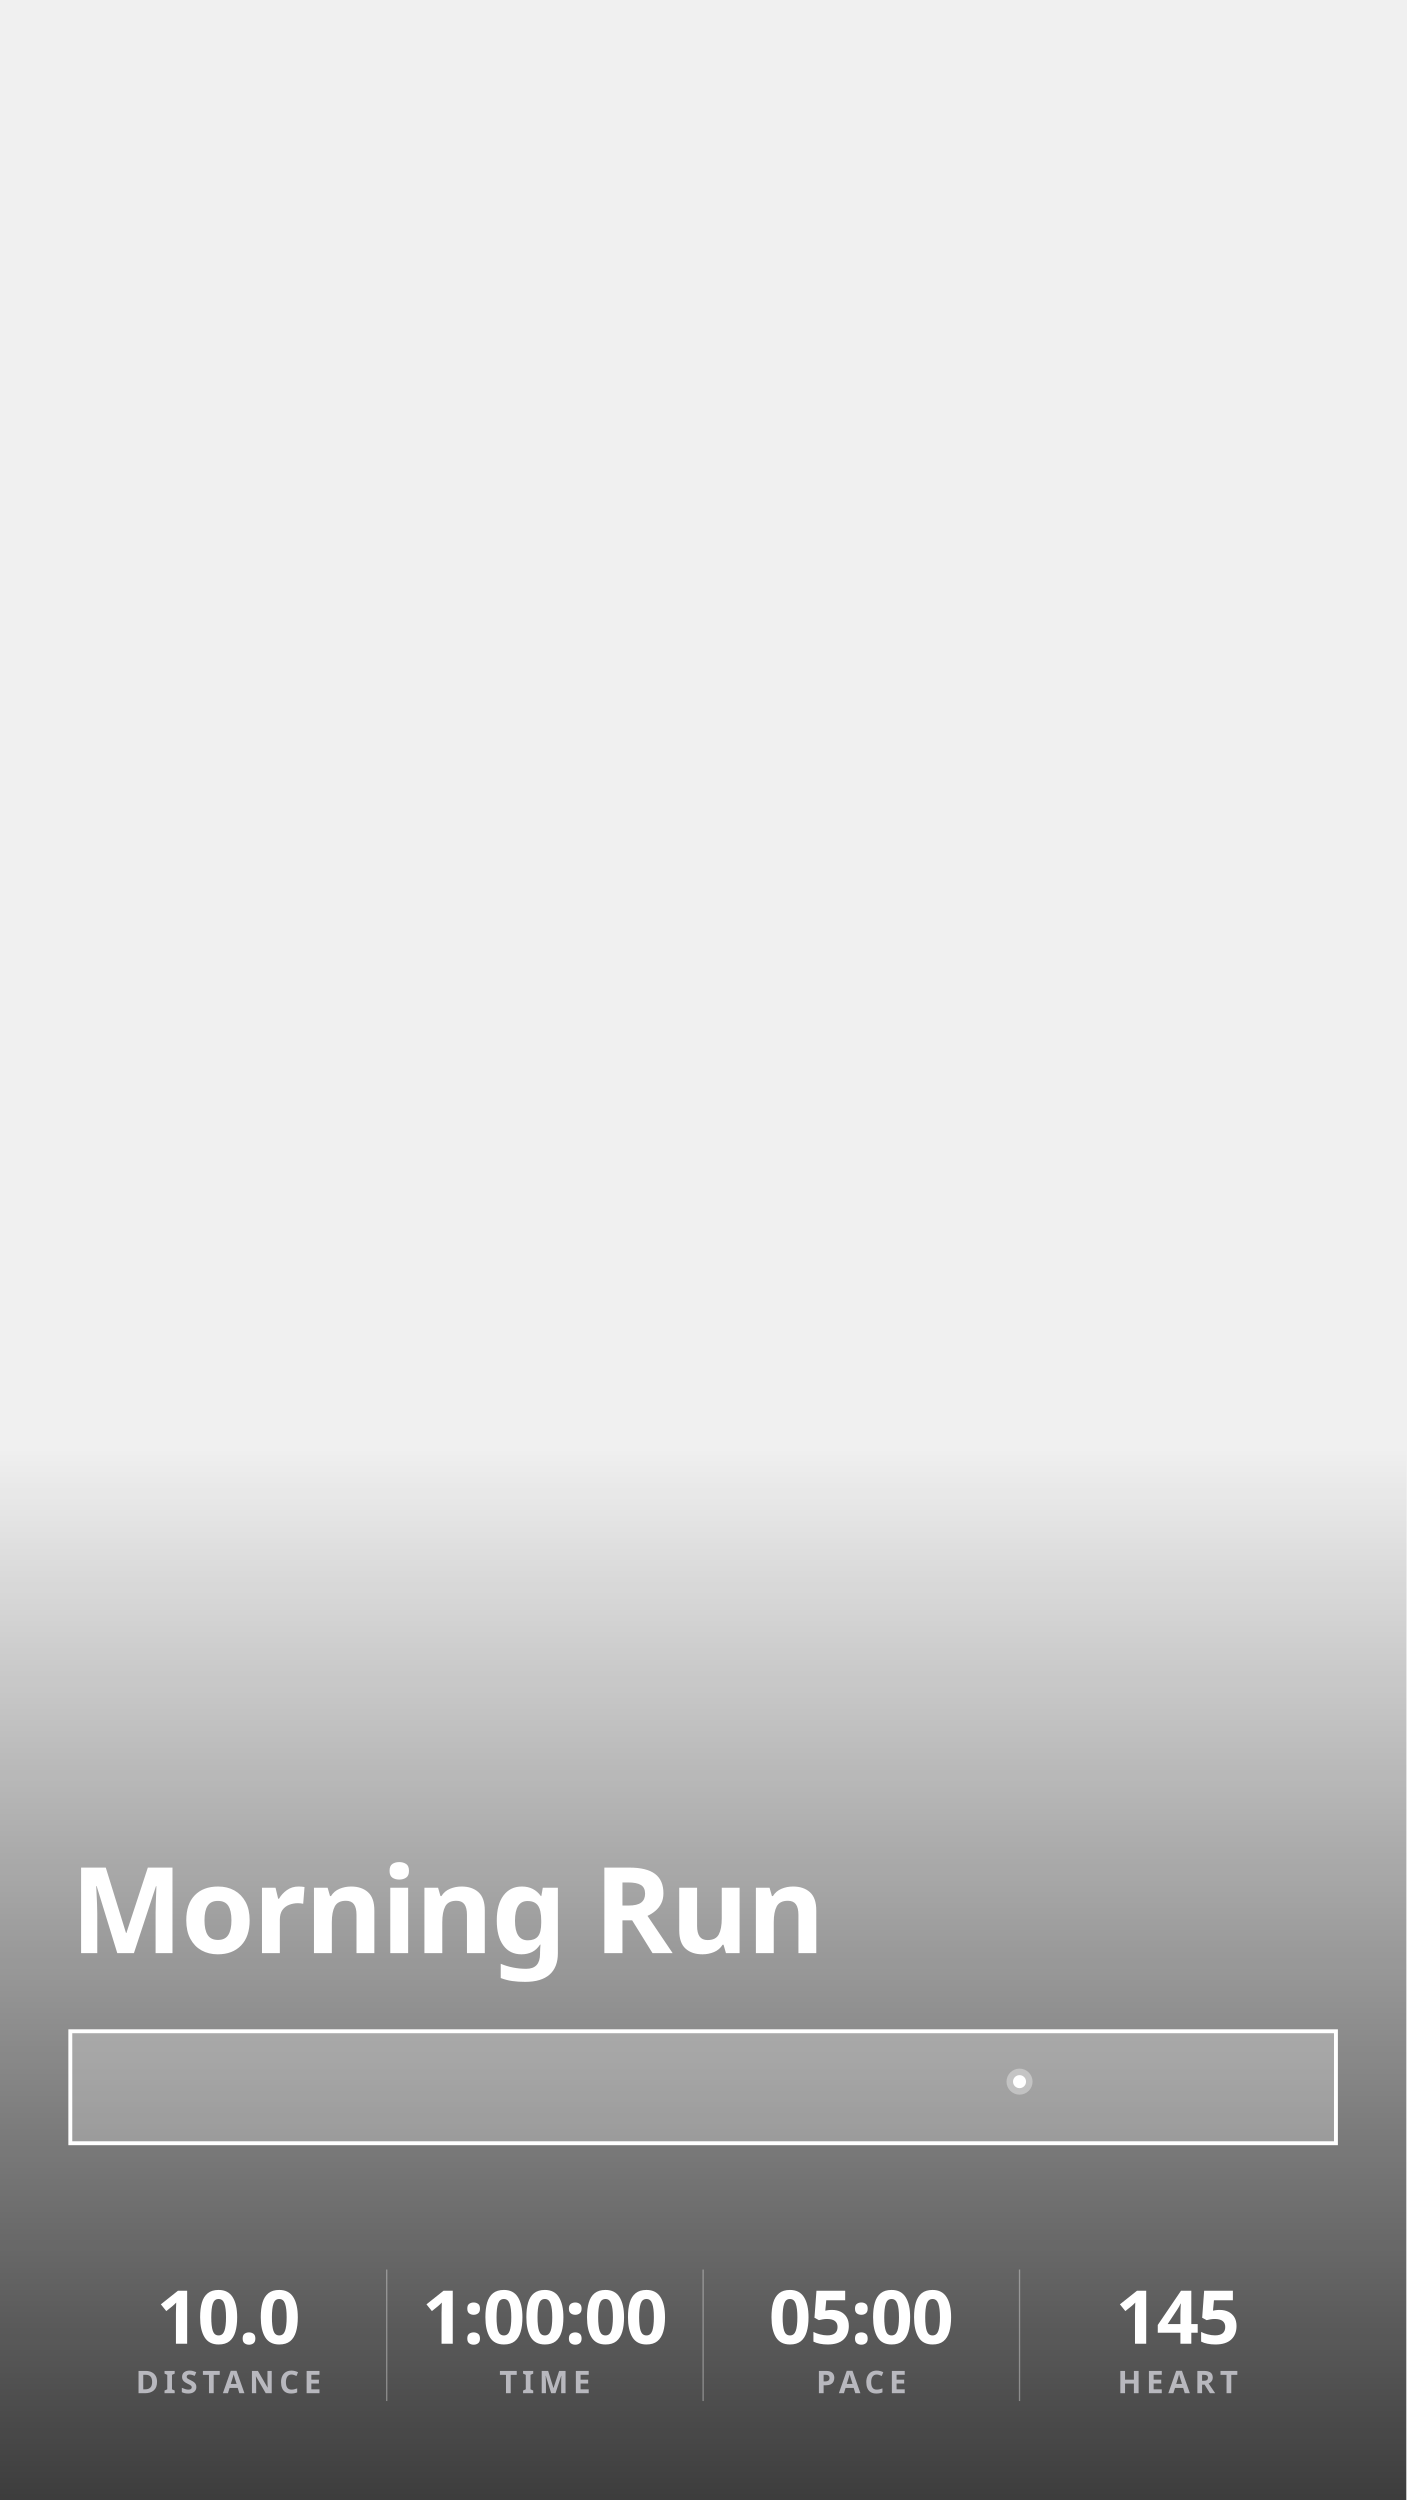
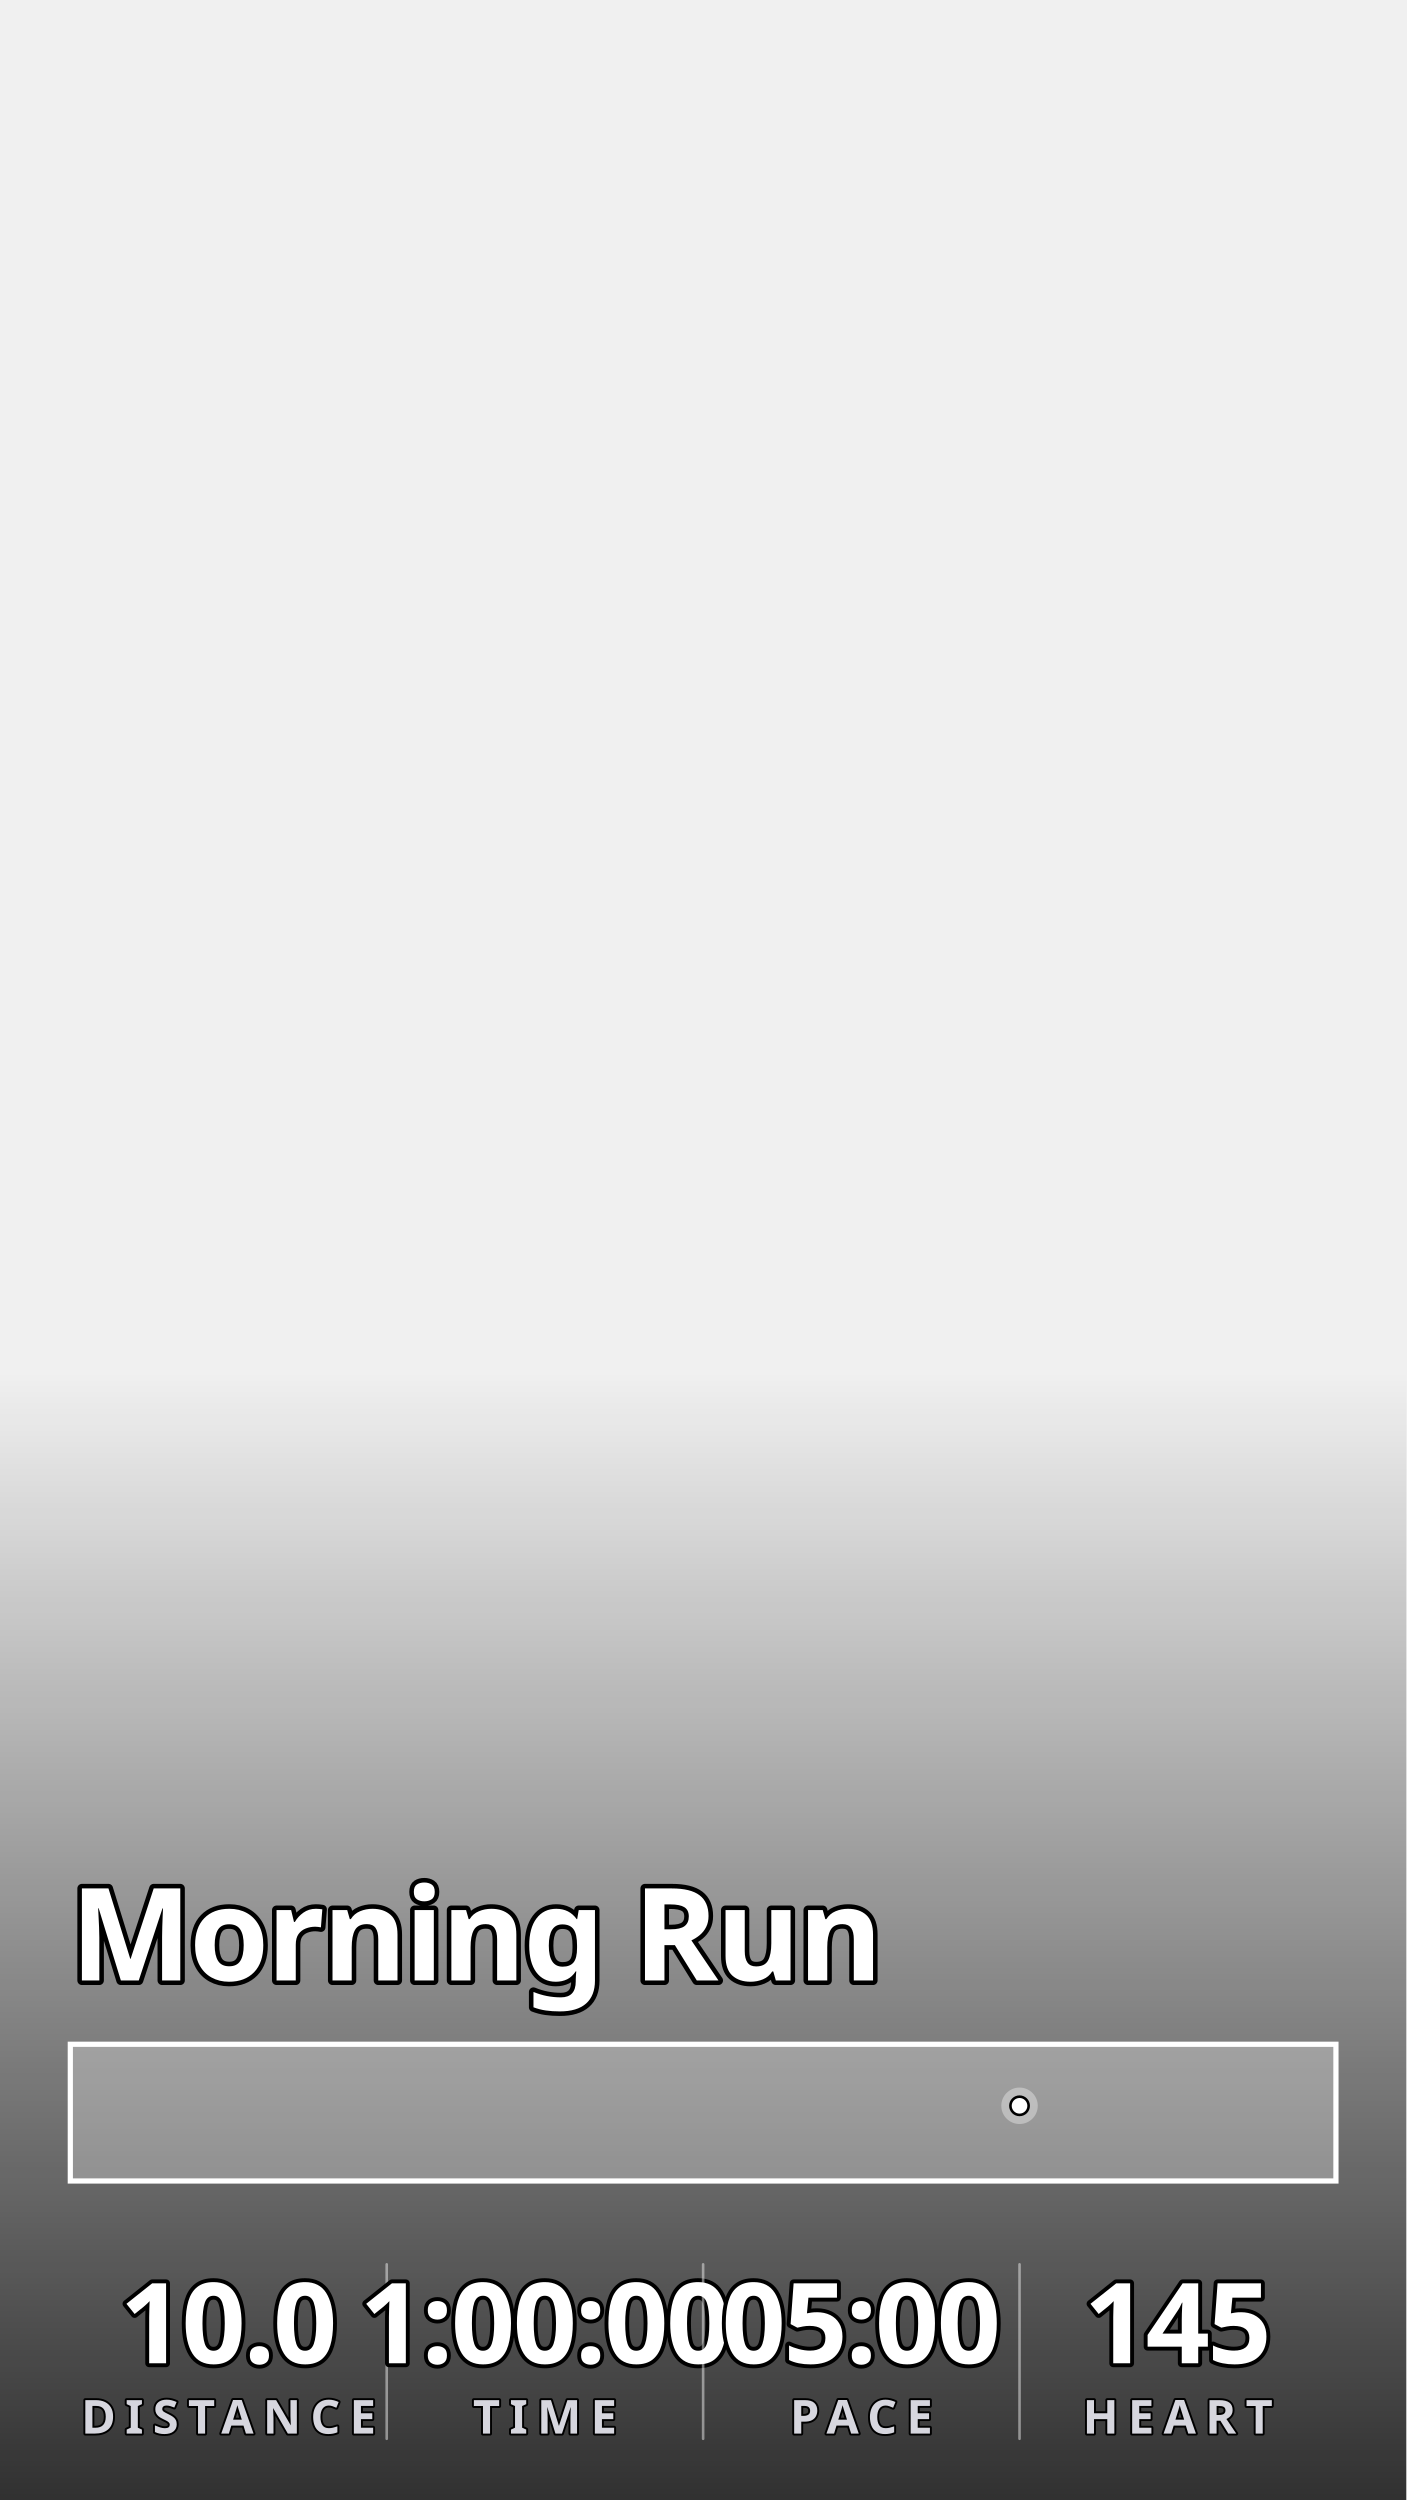
<svg xmlns="http://www.w3.org/2000/svg" width="1080" height="1920" viewBox="0 0 1080 1920" fill="none">
  <defs>
    <linearGradient id="scrim" x1="0" y1="0" x2="0" y2="1">
      <stop offset="0" stop-color="#000000" stop-opacity="0" />
-       <stop offset="1" stop-color="#000000" stop-opacity="0.75" />
+       <stop offset="1" stop-color="#000000" stop-opacity="0.8" />
    </linearGradient>
  </defs>
-   <rect x="0" y="1114" width="1080" height="806" fill="url(#scrim)" />
-   <text id="title_text" x="54" y="1500" fill="#FFFFFF" font-family="Montserrat" font-size="92" font-weight="800" text-anchor="start" letter-spacing="-0.02em">Morning Run</text>
+   <rect x="0" y="1056" width="1080" height="864" fill="url(#scrim)" />
+   <text id="title_text" x="54" y="1521" fill="#FFFFFF" stroke="#000000" stroke-width="7" stroke-linejoin="round" paint-order="stroke fill" font-family="Montserrat" font-size="99" font-weight="800" text-anchor="start" letter-spacing="-0.02em">Morning Run</text>
  <g id="elevation_chart">
    <g id="area">
-       <rect x="54" y="1560" width="972" height="86" fill="#FFFFFF" opacity="0.25" />
+       <rect x="54" y="1570" width="972" height="105" fill="#FFFFFF" opacity="0.28" />
    </g>
    <g id="full_path">
-       <rect x="54" y="1560" width="972" height="86" stroke="#FFFFFF" stroke-width="2" opacity="0.08" fill="none" />
+       <rect x="54" y="1570" width="972" height="105" stroke="#FFFFFF" stroke-width="2" opacity="0.25" fill="none" />
    </g>
    <g id="line">
-       <rect x="54" y="1560" width="972" height="86" stroke="#FFFFFF" stroke-width="3" fill="none" />
+       <rect x="54" y="1570" width="972" height="105" stroke="#FFFFFF" stroke-width="4" fill="none" />
    </g>
    <g id="glow">
-       <ellipse cx="783.0" cy="1598.7" rx="10" ry="10" fill="#FFFFFF" opacity="0.35" />
+       <ellipse cx="783.0" cy="1617.25" rx="14" ry="14" fill="#FFFFFF" opacity="0.35" />
    </g>
    <g id="dot">
-       <ellipse cx="783.0" cy="1598.7" rx="5" ry="5" fill="#FFFFFF" />
+       <ellipse cx="783.0" cy="1617.25" rx="7" ry="7" fill="#FFFFFF" stroke="#000000" stroke-width="2" />
    </g>
  </g>
-   <text id="metric_1_value" x="175.5" y="1800" fill="#FFFFFF" font-family="Montserrat" font-size="57" font-weight="800" text-anchor="middle" letter-spacing="-0.02em">10.0</text>
-   <text id="metric_1_label" x="175.5" y="1838" fill="#B8B8BE" font-family="Montserrat" font-size="24" font-weight="600" text-anchor="middle" letter-spacing="0.15em">DISTANCE</text>
-   <line x1="297.0" y1="1743" x2="297.0" y2="1844" stroke="#FFFFFF" stroke-width="1" opacity="0.35" />
-   <text id="metric_2_value" x="418.5" y="1800" fill="#FFFFFF" font-family="Montserrat" font-size="57" font-weight="800" text-anchor="middle" letter-spacing="-0.02em">1:00:00</text>
-   <text id="metric_2_label" x="418.5" y="1838" fill="#B8B8BE" font-family="Montserrat" font-size="24" font-weight="600" text-anchor="middle" letter-spacing="0.15em">TIME</text>
-   <line x1="540.0" y1="1743" x2="540.0" y2="1844" stroke="#FFFFFF" stroke-width="1" opacity="0.35" />
-   <text id="metric_3_value" x="661.5" y="1800" fill="#FFFFFF" font-family="Montserrat" font-size="57" font-weight="800" text-anchor="middle" letter-spacing="-0.02em">05:00</text>
-   <text id="metric_3_label" x="661.5" y="1838" fill="#B8B8BE" font-family="Montserrat" font-size="24" font-weight="600" text-anchor="middle" letter-spacing="0.15em">PACE</text>
-   <line x1="783.0" y1="1743" x2="783.0" y2="1844" stroke="#FFFFFF" stroke-width="1" opacity="0.35" />
-   <text id="metric_4_value" x="904.5" y="1800" fill="#FFFFFF" font-family="Montserrat" font-size="57" font-weight="800" text-anchor="middle" letter-spacing="-0.02em">145</text>
-   <text id="metric_4_label" x="904.5" y="1838" fill="#B8B8BE" font-family="Montserrat" font-size="24" font-weight="600" text-anchor="middle" letter-spacing="0.15em">HEART</text>
+   <text id="metric_1_value" x="175.5" y="1815" fill="#FFFFFF" stroke="#000000" stroke-width="6" stroke-linejoin="round" paint-order="stroke fill" font-family="Montserrat" font-size="86" font-weight="800" text-anchor="middle" letter-spacing="-0.02em">10.0</text>
+   <text id="metric_1_label" x="175.5" y="1869" fill="#D6D6DE" stroke="#000000" stroke-width="3" stroke-linejoin="round" paint-order="stroke fill" font-family="Montserrat" font-size="36" font-weight="700" text-anchor="middle" letter-spacing="0.2em">DISTANCE</text>
+   <line x1="297.0" y1="1739" x2="297.0" y2="1873" stroke="#FFFFFF" stroke-width="2" opacity="0.45" stroke-linecap="round" />
+   <text id="metric_2_value" x="418.5" y="1815" fill="#FFFFFF" stroke="#000000" stroke-width="6" stroke-linejoin="round" paint-order="stroke fill" font-family="Montserrat" font-size="86" font-weight="800" text-anchor="middle" letter-spacing="-0.02em">1:00:00</text>
+   <text id="metric_2_label" x="418.5" y="1869" fill="#D6D6DE" stroke="#000000" stroke-width="3" stroke-linejoin="round" paint-order="stroke fill" font-family="Montserrat" font-size="36" font-weight="700" text-anchor="middle" letter-spacing="0.2em">TIME</text>
+   <line x1="540.0" y1="1739" x2="540.0" y2="1873" stroke="#FFFFFF" stroke-width="2" opacity="0.45" stroke-linecap="round" />
+   <text id="metric_3_value" x="661.5" y="1815" fill="#FFFFFF" stroke="#000000" stroke-width="6" stroke-linejoin="round" paint-order="stroke fill" font-family="Montserrat" font-size="86" font-weight="800" text-anchor="middle" letter-spacing="-0.02em">05:00</text>
+   <text id="metric_3_label" x="661.5" y="1869" fill="#D6D6DE" stroke="#000000" stroke-width="3" stroke-linejoin="round" paint-order="stroke fill" font-family="Montserrat" font-size="36" font-weight="700" text-anchor="middle" letter-spacing="0.2em">PACE</text>
+   <line x1="783.0" y1="1739" x2="783.0" y2="1873" stroke="#FFFFFF" stroke-width="2" opacity="0.45" stroke-linecap="round" />
+   <text id="metric_4_value" x="904.5" y="1815" fill="#FFFFFF" stroke="#000000" stroke-width="6" stroke-linejoin="round" paint-order="stroke fill" font-family="Montserrat" font-size="86" font-weight="800" text-anchor="middle" letter-spacing="-0.02em">145</text>
+   <text id="metric_4_label" x="904.5" y="1869" fill="#D6D6DE" stroke="#000000" stroke-width="3" stroke-linejoin="round" paint-order="stroke fill" font-family="Montserrat" font-size="36" font-weight="700" text-anchor="middle" letter-spacing="0.2em">HEART</text>
</svg>
